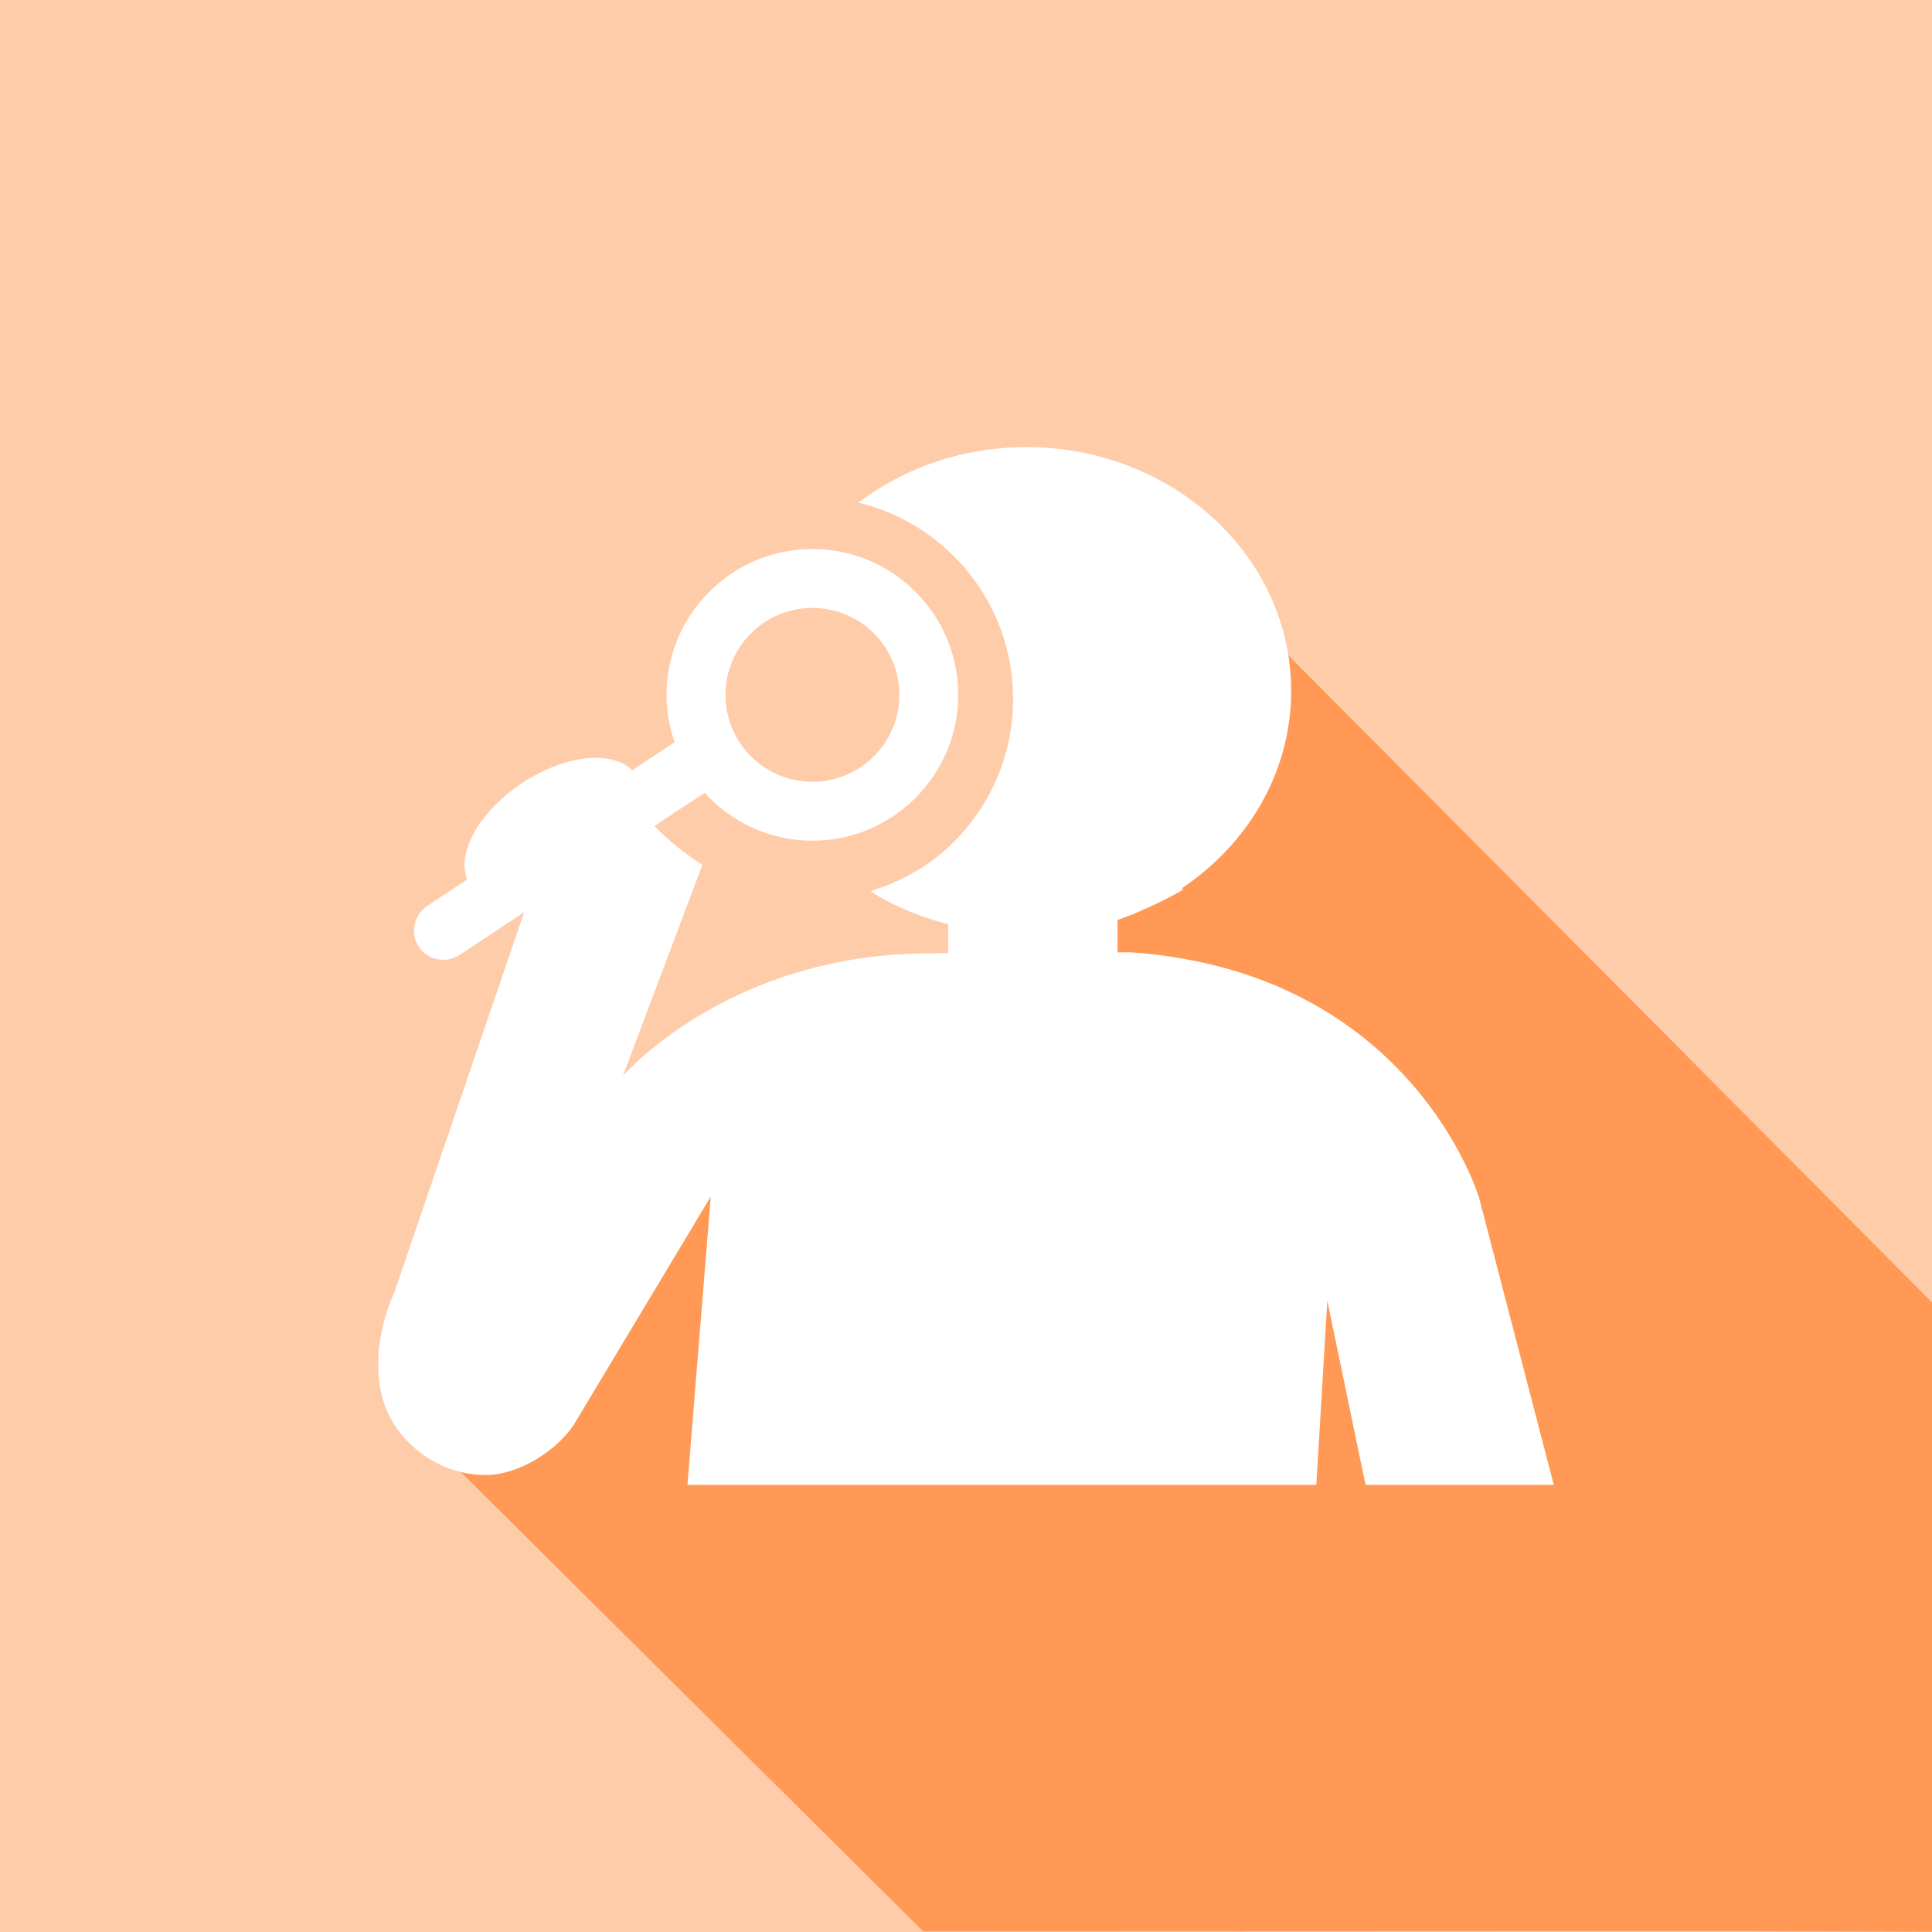
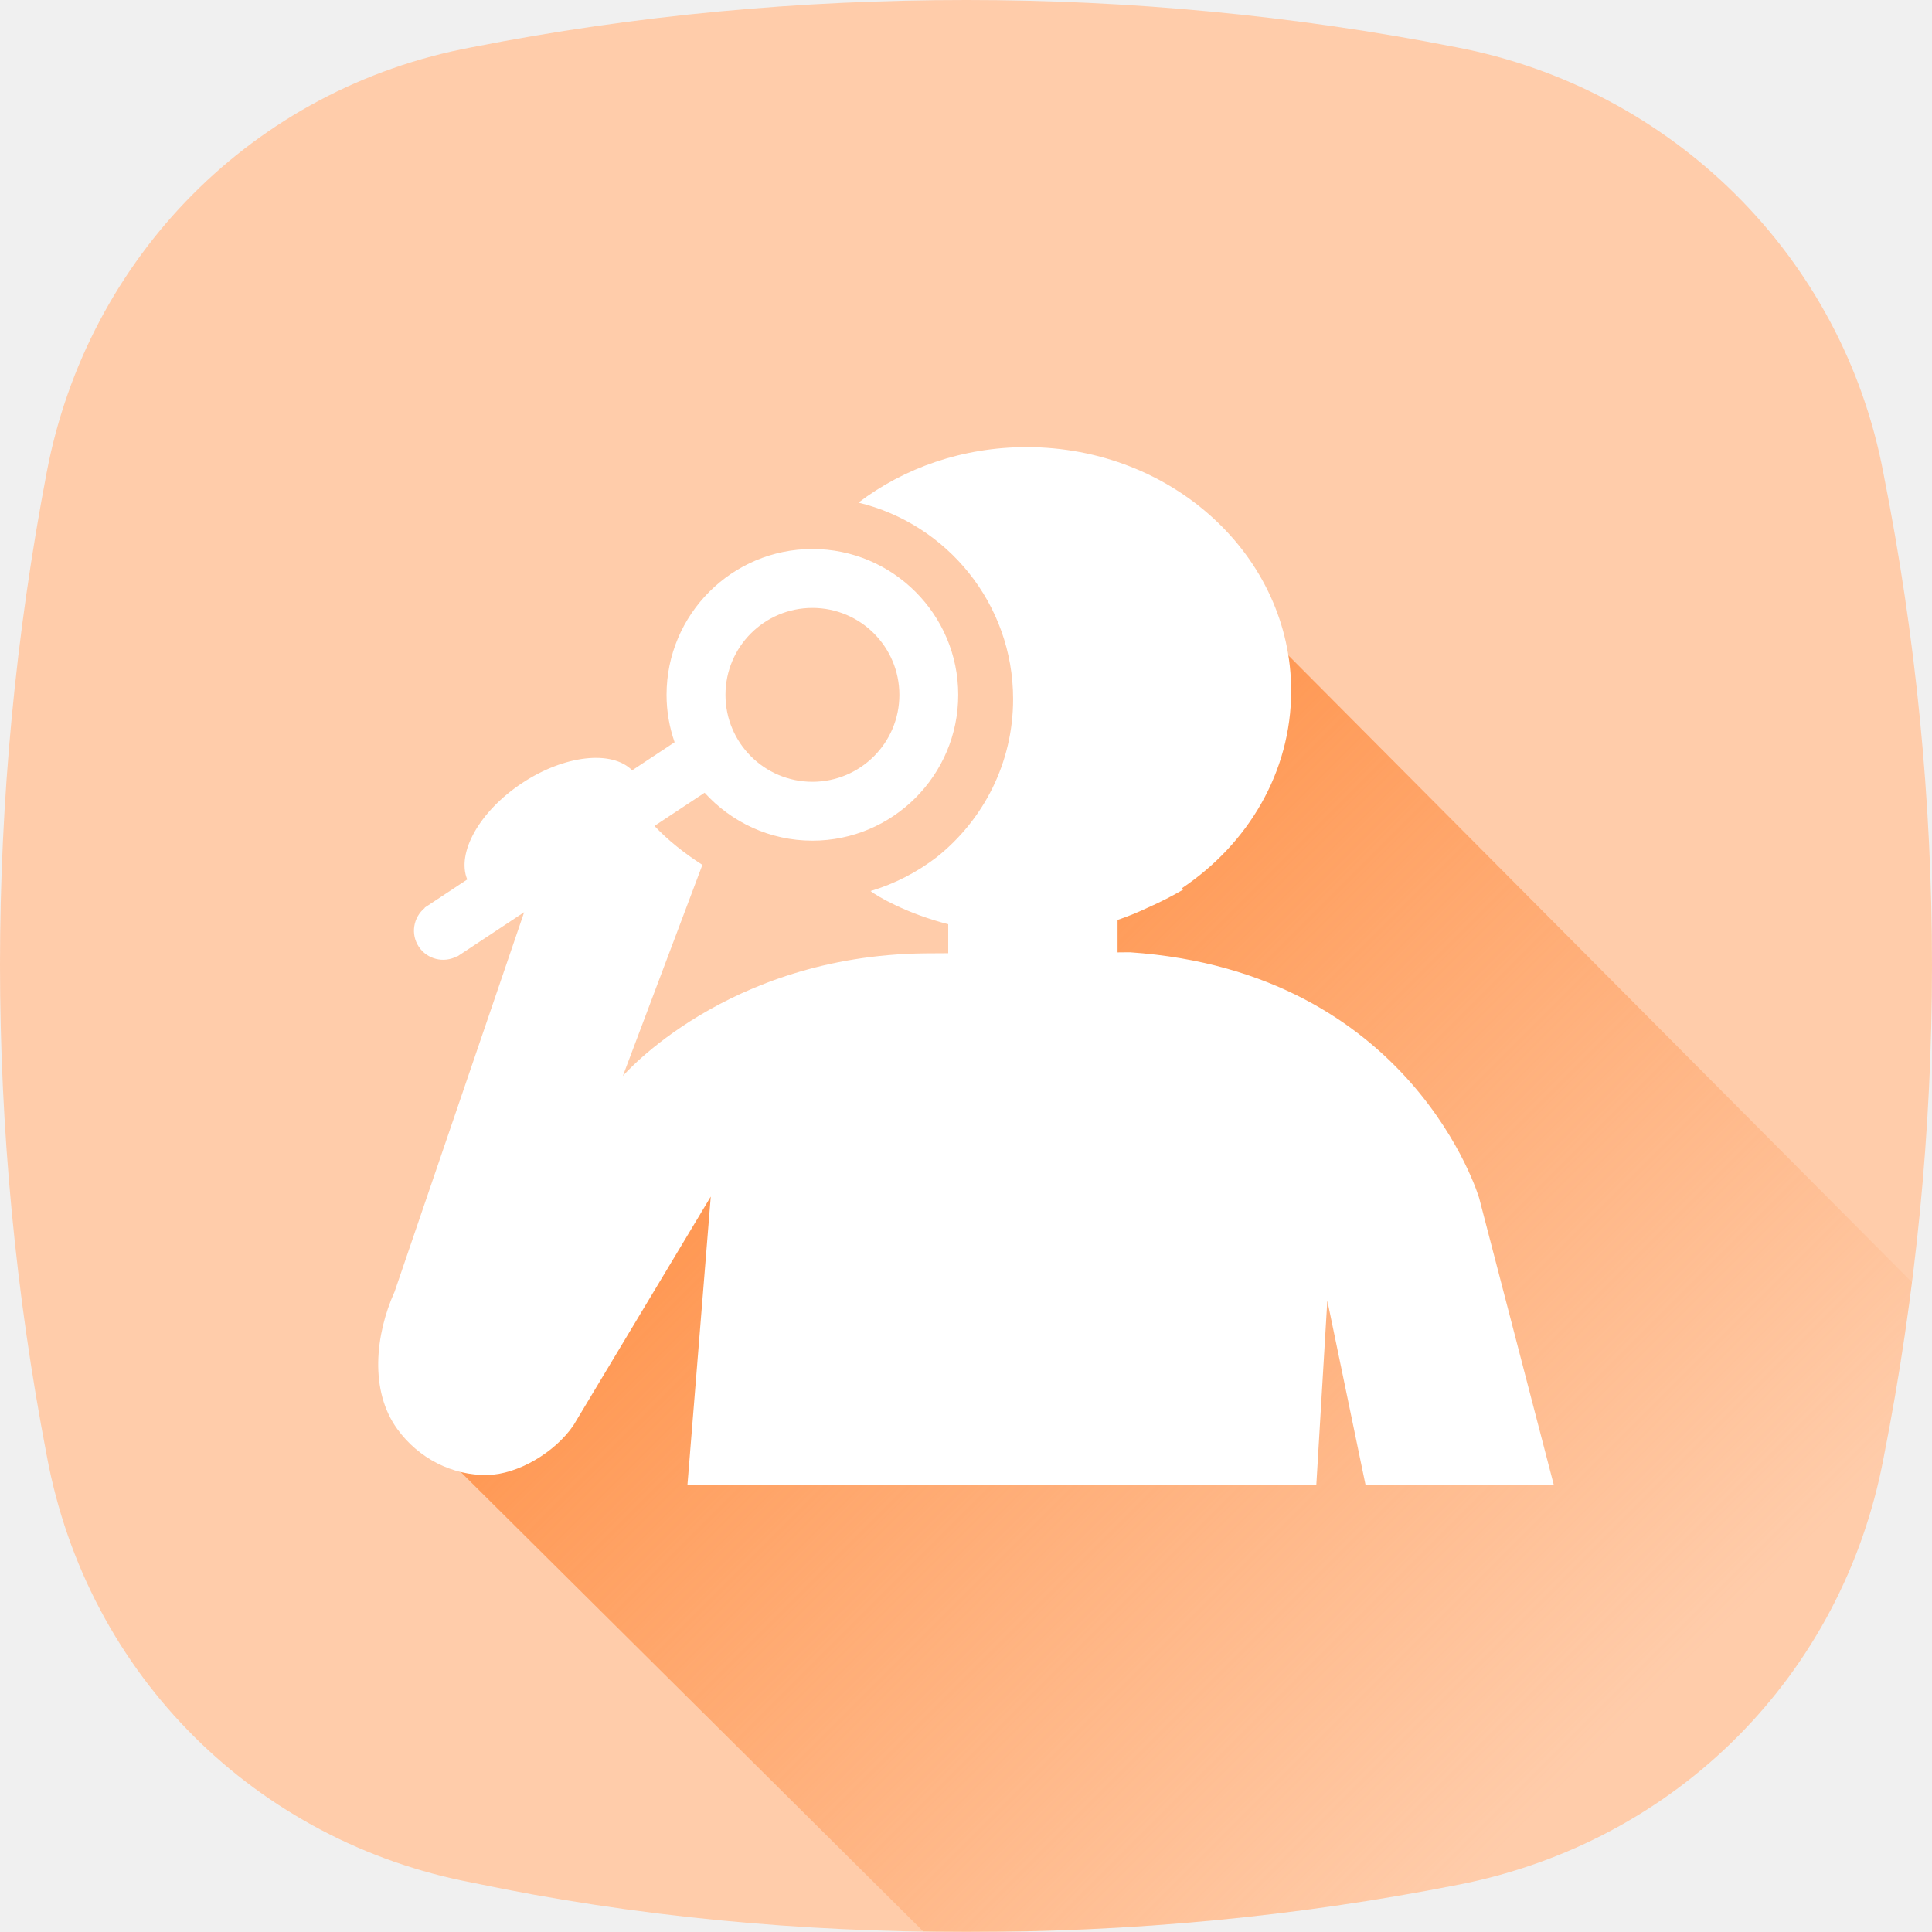
- <svg xmlns="http://www.w3.org/2000/svg" version="1.1" x="0px" y="0px" viewBox="0 0 150 150" enable-background="new 0 0 100 100" xml:space="preserve" id="svg3555" width="150" height="150">
-   <defs id="defs3591" />
-   <g id="g3806">
-     <g transform="matrix(0.9999875,0,0,0.9999875,-151.9818,95.41641)" id="g3567" style="fill:#00a99d;fill-opacity:1" />
-     <g transform="translate(-125,-75.00001)" id="g3691">
-       <rect y="75" x="125" height="150" width="150" id="rect5453" style="opacity:1;fill:#ffccaa;fill-opacity:1;stroke:none;stroke-width:6.791;stroke-linecap:round;stroke-linejoin:round;stroke-miterlimit:4;stroke-dasharray:none;stroke-dashoffset:0;stroke-opacity:1" rx="0" ry="0" />
-       <path style="fill:#ff9955;fill-opacity:1;fill-rule:evenodd;stroke:none;stroke-width:1px;stroke-linecap:butt;stroke-linejoin:miter;stroke-opacity:1" d="m 224.746,125.597 50.254,50.52 0,31.705 0.005,17.16 -16.438,-0.055 -61.89,0.025 -35.912,-35.673 20.326,-28.604 18.94,-10.326 z" id="path4445" />
-       <g id="g6207" transform="translate(149.5549,100.708)" style="fill:#ffffff">
-         <path d="m 31.771,28.241 c 0,-3.732 3.022,-6.751 6.749,-6.751 3.727,0 6.752,3.02 6.752,6.751 0,3.727 -3.025,6.749 -6.752,6.749 -3.727,0 -6.749,-3.023 -6.749,-6.749 M 96.081,89.577 90.287,67.31 c 0,0 -5.167,-17.58 -27.114,-19.084 l -0.961,0.009 0,-2.519 c 0.812,-0.274 1.597,-0.596 2.357,-0.959 0.907,-0.4 1.828,-0.862 2.756,-1.405 l -0.13,-0.089 c 5.144,-3.441 8.496,-9.022 8.496,-15.328 0,-10.453 -9.199,-18.928 -20.547,-18.928 -4.957,0 -9.502,1.614 -13.049,4.308 6.888,1.66 12.008,7.858 12.008,15.256 0,4.964 -2.312,9.378 -5.909,12.254 -1.527,1.175 -3.269,2.084 -5.161,2.648 0.544,0.417 2.752,1.727 6.032,2.578 l 0,2.249 -1.85,0.011 c -15.39,0.184 -23.413,9.523 -23.413,9.523 l 6.177,-16.392 c -1.412,-0.912 -2.671,-1.91 -3.722,-3.024 l 3.894,-2.578 c 2.073,2.28 5.05,3.721 8.367,3.721 6.244,0 11.323,-5.08 11.323,-11.321 0,-6.244 -5.08,-11.324 -11.323,-11.324 -6.243,0 -11.322,5.08 -11.322,11.324 0,1.29 0.224,2.523 0.625,3.679 l -3.295,2.18 c -1.571,-1.584 -5.237,-1.2 -8.549,0.993 -3.314,2.195 -5.102,5.419 -4.256,7.482 l -3.308,2.191 0.013,0.019 c -0.895,0.731 -1.117,2.027 -0.466,3.012 0.652,0.983 1.934,1.288 2.956,0.75 L 10.93,48.564 16.142,45.115 6.084,74.57 c -1.508,3.349 -1.959,7.694 0.213,10.682 1.654,2.276 4.27,3.601 6.982,3.558 2.386,-0.041 5.271,-1.773 6.686,-3.85 l 10.664,-17.766 -1.811,22.383 48.826,0 0.854,-14.301 2.967,14.301 14.616,0 z" id="path6209" style="fill:#ffffff" />
-       </g>
+ <svg xmlns="http://www.w3.org/2000/svg" xmlns:xlink="http://www.w3.org/1999/xlink" version="1.1" x="0px" y="0px" viewBox="0 0 50 50" enable-background="new 0 0 100 100" xml:space="preserve" id="svg3555" width="50" height="50">
+   <defs id="defs3591">
+     <linearGradient xlink:href="#linearGradient24880" id="linearGradient39830" gradientUnits="userSpaceOnUse" x1="200.111" y1="150.093" x2="255.009" y2="204.991" gradientTransform="translate(560)" />
+     <linearGradient id="linearGradient24880">
+       <stop style="stop-color:#ff9955;stop-opacity:1;" offset="0" id="stop24882" />
+       <stop style="stop-color:#ff9955;stop-opacity:0;" offset="1" id="stop24884" />
+     </linearGradient>
+   </defs>
+   <g transform="matrix(0.3333333,0,0,0.3333333,-228.3333,-24.99999)" id="g39842">
+     <path d="M 831.246,111.833 C 828.079,94.833 814.732,81.834 798.053,78.665 c -12.677,-2.496 -25.524,-3.665 -38.032,-3.665 -12.845,0 -25.691,1.169 -38.365,3.665 -17.015,3.169 -29.858,16.335 -33.029,33.001 -4.836,25.332 -4.836,51.168 0,76.332 3.169,17.168 16.346,30.001 33.029,33.17 12.674,2.663 25.52,3.832 38.365,3.832 12.843,0 25.518,-1.169 38.196,-3.667 17.017,-3.334 29.862,-16.333 33.029,-33.166 5.005,-25.336 5.005,-51.17 0,-76.335 z" id="path39820" style="fill:#ffccaa;fill-opacity:1" />
+     <path style="fill:url(#linearGradient39830);fill-opacity:1" d="m 784.746,125.598 -24.715,24.75 -18.939,10.328 -20.326,28.604 35.912,35.672 7.924,-0.004 c 11.281,-0.247 22.446,-1.414 33.615,-3.615 17.017,-3.334 29.862,-16.331 33.029,-33.164 0.894,-4.525 1.621,-9.067 2.195,-13.617 l -48.695,-48.953 z" id="path39822" />
+     <g id="g39826" transform="translate(709.5549,100.708)" style="fill:#ffffff">
+       <path d="m 31.771,28.241 c 0,-3.732 3.022,-6.751 6.749,-6.751 3.727,0 6.752,3.02 6.752,6.751 0,3.727 -3.025,6.749 -6.752,6.749 -3.727,0 -6.749,-3.023 -6.749,-6.749 M 96.081,89.577 90.287,67.31 c 0,0 -5.167,-17.58 -27.114,-19.084 l -0.961,0.009 v -2.519 c 0.812,-0.274 1.597,-0.596 2.357,-0.959 0.907,-0.4 1.828,-0.862 2.756,-1.405 l -0.13,-0.089 c 5.144,-3.441 8.496,-9.022 8.496,-15.328 0,-10.453 -9.199,-18.928 -20.547,-18.928 -4.957,0 -9.502,1.614 -13.049,4.308 6.888,1.66 12.008,7.858 12.008,15.256 0,4.964 -2.312,9.378 -5.909,12.254 -1.527,1.175 -3.269,2.084 -5.161,2.648 0.544,0.417 2.752,1.727 6.032,2.578 V 48.3 l -1.85,0.011 c -15.39,0.184 -23.413,9.523 -23.413,9.523 l 6.177,-16.392 c -1.412,-0.912 -2.671,-1.91 -3.722,-3.024 l 3.894,-2.578 c 2.073,2.28 5.05,3.721 8.367,3.721 6.244,0 11.323,-5.08 11.323,-11.321 0,-6.244 -5.08,-11.324 -11.323,-11.324 -6.243,0 -11.322,5.08 -11.322,11.324 0,1.29 0.224,2.523 0.625,3.679 l -3.295,2.18 c -1.571,-1.584 -5.237,-1.2 -8.549,0.993 -3.314,2.195 -5.102,5.419 -4.256,7.482 l -3.308,2.191 0.013,0.019 c -0.895,0.731 -1.117,2.027 -0.466,3.012 0.652,0.983 1.934,1.288 2.956,0.75 L 10.93,48.564 16.142,45.115 6.084,74.57 c -1.508,3.349 -1.959,7.694 0.213,10.682 1.654,2.276 4.27,3.601 6.982,3.558 2.386,-0.041 5.271,-1.773 6.686,-3.85 L 30.629,67.194 28.818,89.577 h 48.826 l 0.854,-14.301 2.967,14.301 z" id="path39824" style="fill:#ffffff" />
    </g>
  </g>
</svg>
